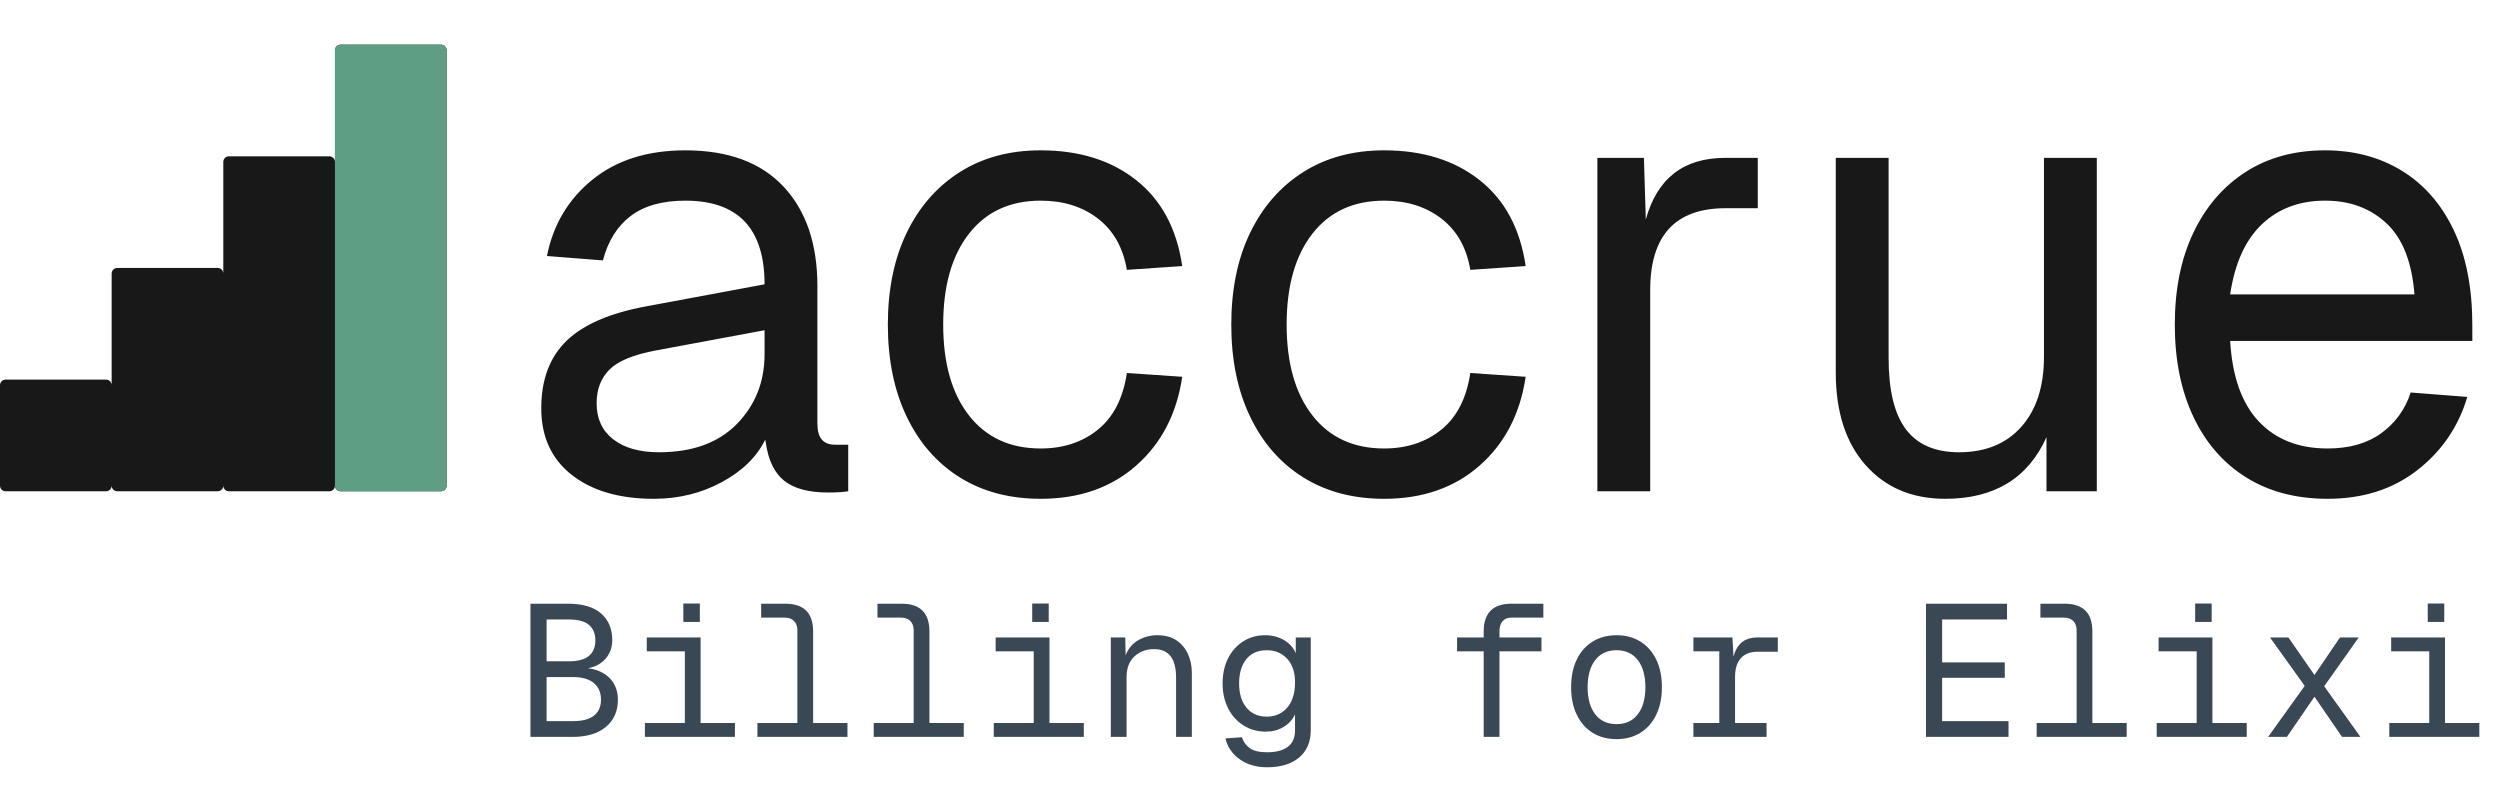
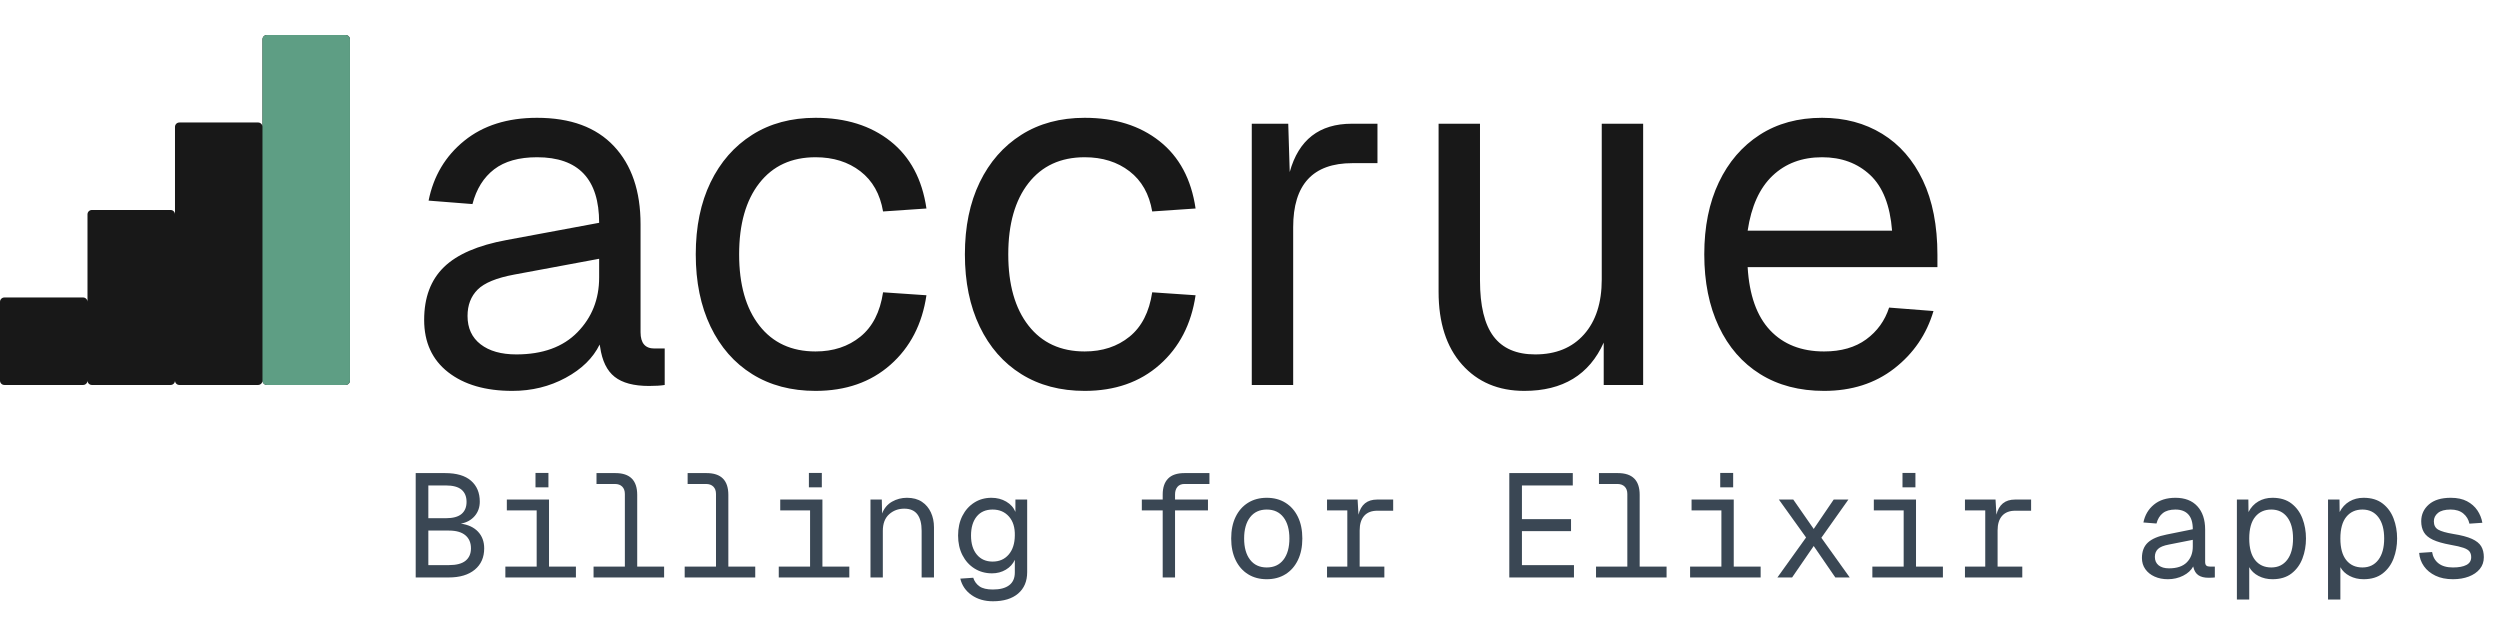
- <svg xmlns="http://www.w3.org/2000/svg" viewBox="0 0 3974.5 1260.96">
+ <svg xmlns="http://www.w3.org/2000/svg" viewBox="0 0 5071.814 1260.96">
  <g transform="translate(0 71)scale(17.75)">
    <path fill="#181818" d="M.5 30h9a.5.5 0 0 1 .5.5v9a.5.5 0 0 1-.5.5h-9a.5.5 0 0 1-.5-.5v-9a.5.5 0 0 1 .5-.5m10-10h9a.5.5 0 0 1 .5.5v19a.5.5 0 0 1-.5.5h-9a.5.5 0 0 1-.5-.5v-19a.5.5 0 0 1 .5-.5m10-10h9a.5.5 0 0 1 .5.5v29a.5.5 0 0 1-.5.5h-9a.5.5 0 0 1-.5-.5v-29a.5.5 0 0 1 .5-.5m10-10h9a.5.5 0 0 1 .5.5v39a.5.5 0 0 1-.5.5h-9a.5.5 0 0 1-.5-.5V.5a.5.5 0 0 1 .5-.5" />
    <path fill="#5E9E84" d="M30.5 0h9a.5.5 0 0 1 .5.5v39a.5.5 0 0 1-.5.5h-9a.5.5 0 0 1-.5-.5V.5a.5.5 0 0 1 .5-.5" />
  </g>
  <path fill="#181818" d="M1039.5 793q-82 0-130.5-38t-48.5-106 40-107 127-55l188-35q0-133-126-133-55 0-87 24.5t-44 70.5l-89-7q15-75 72.5-121.5t147.5-46.5q102 0 156 57.5t54 158.5v219q0 33 28 33h21v74q-12 2-32 2-46 0-69.5-18.5t-29.5-60.5l-1-5q-20 41-69 67.5t-108 26.5m8-74q80 0 124-45t44-111v-38l-172 32q-54 10-74.5 30.5T948.5 641q0 37 26.5 57.5t72.5 20.5m607 74q-74 0-128.5-34t-84.5-96.5-30-146.5 30-146 84.5-96.5 128.5-34.5q92 0 152 47.5t73 136.5l-88 6q-9-53-46-81.5t-91-28.5q-73 0-114 52.5t-41 144.5 41 144.5 114 52.5q54 0 91-30t46-90l88 6q-13 88-73 141t-152 53m546 0q-74 0-128.5-34t-84.5-96.5-30-146.5 30-146 84.5-96.5 128.5-34.5q92 0 152 47.5t73 136.5l-88 6q-9-53-46-81.5t-91-28.5q-73 0-114 52.5t-41 144.5 41 144.5 114 52.5q54 0 91-30t46-90l88 6q-13 88-73 141t-152 53m423-12h-84V251h74l3 98q27-98 126-98h52v80h-51q-120 0-120 130m469 332q-79 0-126.5-53.5T2918.5 592V251h84v318q0 77 27.5 113.5t84.5 36.5q63 0 99-40.5t36-111.5V251h84v530h-80v-86q-44 98-161 98m608 0q-75 0-129.5-34t-84-96.5-29.5-146.5 29.5-146 83-96.5 126.5-34.5q69 0 122 32.5T3901 366t29.5 151v25h-385q5 85 45.5 128t109.5 43q52 0 85.5-24.5t46.5-64.5l90 7q-21 71-79.5 116.5T3700.5 793m-155-325h293q-6-77-44.5-113t-97.5-36q-61 0-100.5 37.5T3545.5 468" />
  <g transform="translate(816.5 1171.5)">
    <path fill="#3A4754" d="M93.933 0H26.838v-211.722h59.64q34.889 0 52.632 15.506t17.743 42.345q0 17.295-10.437 29.372-10.437 12.078-28.031 15.358 22.365 2.982 34.89 16.252 12.524 13.27 12.524 33.845 0 27.435-19.085 43.239Q127.63 0 93.933 0m-41.45-186.673v66.498h35.188q22.067 0 32.205-8.647 10.139-8.648 10.139-24.453 0-16.103-10.139-24.75-10.138-8.648-32.205-8.648zm0 91.547v70.077h41.748q22.962 0 33.846-8.946t10.884-25.049q0-16.997-11.331-26.539-11.332-9.543-33.399-9.543M351.876 0H208.74v-22.067h63.517v-113.912h-60.535v-22.067h85.583v135.979h54.571zm-55.763-182.797h-26.242v-29.223h26.242M530.796 0H387.66v-22.067h63.517v-147.311q0-9.542-5.368-14.91-5.368-5.367-14.91-5.367h-37.275v-22.067h38.468q44.133 0 44.133 44.134v145.521h54.571M715.68 0H572.544v-22.067h63.517v-147.311q0-9.542-5.368-14.91-5.368-5.367-14.91-5.367h-37.275v-22.067h38.468q44.133 0 44.133 44.134v145.521h54.571M906.528 0H763.392v-22.067h63.517v-113.912h-60.535v-22.067h85.583v135.979h54.571zm-55.763-182.797h-26.242v-29.223h26.242M974.518 0h-25.049v-158.046h22.961l.597 28.329q6.262-16.103 20.128-24.005t30.267-7.902q18.191 0 30.268 8.051t18.339 21.619 6.262 30.268V0h-25.049v-94.529q0-22.067-8.647-33.548t-26.54-11.481q-18.19 0-30.864 11.481t-12.673 33.548m223.351 142.837q-25.347 0-43.239-12.524t-22.961-33.398l26.242-1.79q3.578 11.034 12.673 17.445t27.285 6.411q21.471 0 32.951-8.647t11.481-25.944v-25.645q-5.666 12.524-18.19 19.979T1196.08-8.35q-19.979 0-35.635-9.84t-24.452-27.136-8.797-39.661q0-22.663 8.648-39.81 8.648-17.146 24.005-26.987t35.038-9.84q16.7 0 29.969 7.753t18.638 20.874v-25.049h23.856v147.311q0 27.732-18.339 43.388-18.34 15.655-51.142 15.655m-.596-80.514q20.278 0 32.504-14.164t12.524-38.617q.597-24.452-11.928-38.617-12.524-14.164-33.1-14.164-20.874 0-32.355 14.164t-11.48 38.617q0 24.452 11.778 38.617t32.057 14.164" />
    <path fill="#3A4754" />
    <path fill="#3A4754" d="M1567.339 0h-25.049v-135.979h-42.344v-22.067h42.344v-10.139q0-21.172 10.885-32.355t33.249-11.182h50.694v22.067h-50.694q-9.244 0-14.165 5.815t-4.92 15.655v10.139h66.797v22.067h-66.797M1753.416 3.578q-21.769 0-38.021-10.138-16.251-10.139-25.197-28.777-8.946-18.637-8.946-43.686 0-25.347 8.946-43.835 8.946-18.489 25.197-28.628 16.252-10.138 38.021-10.138t38.02 10.138q16.252 10.139 25.198 28.628 8.946 18.488 8.946 43.835 0 25.049-8.946 43.686-8.946 18.638-25.198 28.777-16.251 10.138-38.02 10.138m0-23.856q21.769 0 33.846-15.655 12.077-15.656 12.077-43.09t-12.077-43.09q-12.077-15.655-33.846-15.655t-33.846 15.655q-12.077 15.656-12.077 43.09t12.077 43.09 33.846 15.655M1991.976 0h-116.298v-22.067h41.152v-113.912h-41.152v-22.067h62.026l1.789 30.715q7.455-30.715 37.871-30.715h32.504v22.663h-32.206q-17.295 0-26.539 10.288t-9.245 29.671v73.357h50.098" />
    <path fill="#3A4754" />
    <path fill="#3A4754" d="M2376.654 0h-131.208v-211.722h128.822v25.049h-103.177v68.288h99.599v24.452h-99.599v68.884h105.563M2564.52 0h-143.136v-22.067h63.517v-147.311q0-9.542-5.368-14.91-5.368-5.367-14.91-5.367h-37.275v-22.067h38.468q44.133 0 44.133 44.134v145.521h54.571M2755.368 0h-143.136v-22.067h63.517v-113.912h-60.535v-22.067h85.583v135.979h54.571zm-55.763-182.797h-26.242v-29.223h26.242M2819.183 0h-29.82l58.149-81.11-55.167-76.936h29.223l41.45 59.64 40.555-59.64h29.82l-54.868 77.532L2936.077 0h-29.223l-43.836-63.815M3125.136 0H2982v-22.067h63.517v-113.912h-60.535v-22.067h85.583v135.979h54.571zm-55.763-182.797h-26.242v-29.223h26.242M3286.164 0h-116.298v-22.067h41.152v-113.912h-41.152v-22.067h62.026l1.789 30.715q7.455-30.715 37.871-30.715h32.504v22.663h-32.206q-17.295 0-26.539 10.288t-9.245 29.671v73.357h50.098" />
    <path fill="#3A4754" />
    <path fill="#3A4754" d="M3581.382 3.578q-14.91 0-26.838-5.367-11.928-5.368-18.787-15.059-6.858-9.692-6.858-22.514 0-20.278 12.077-31.461t38.02-16.251l53.08-10.736q0-20.277-9.095-30.118t-26.093-9.84q-16.401 0-25.645 7.305-9.244 7.306-12.822 21.024l-26.54-2.088q4.473-22.365 21.321-36.231t43.686-13.866q28.628 0 44.432 17.146t15.805 47.265v65.604q0 5.367 2.385 7.455 2.386 2.087 7.157 2.087h10.139V0q-4.771.596-13.121.596-12.524 0-20.128-5.069t-10.288-16.401l-.298-1.491q-6.263 11.63-20.427 18.787t-31.162 7.156m2.386-22.066q24.154 0 36.231-12.227t12.077-31.907v-13.717l-48.308 9.542q-16.103 2.982-22.365 9.095-6.263 6.113-6.263 15.954 0 11.033 7.604 17.146 7.605 6.114 21.024 6.114m162.817 63.218h-25.049v-202.776h23.26l.298 25.347q7.157-14.015 19.83-21.47 12.674-7.455 28.776-7.455 23.558 0 38.617 11.629 15.059 11.63 22.216 30.417t7.157 40.555-7.157 40.555-22.216 30.417Q3817.258 3.578 3793.7 3.578q-15.506 0-28.18-6.56t-18.935-17.892zm44.73-65.008q20.576 0 32.354-15.506 11.779-15.506 11.779-43.239t-11.779-43.239q-11.778-15.506-32.354-15.506t-32.653 14.76-12.077 43.985q0 28.925 11.928 43.835t32.802 14.91m140.154 65.008h-25.049v-202.776h23.26l.298 25.347q7.157-14.015 19.83-21.47 12.674-7.455 28.776-7.455 23.558 0 38.617 11.629 15.059 11.63 22.216 30.417t7.157 40.555-7.157 40.555-22.216 30.417q-15.059 11.629-38.617 11.629-15.506 0-28.18-6.56t-18.935-17.892zm44.73-65.008q20.576 0 32.354-15.506 11.779-15.506 11.779-43.239t-11.779-43.239q-11.778-15.506-32.354-15.506t-32.653 14.76-12.077 43.985q0 28.925 11.928 43.835t32.802 14.91M4159.89 3.578q-20.576 0-35.486-7.156-14.91-7.157-23.409-19.234t-9.691-26.987l26.242-1.79q2.385 14.612 12.971 22.962t29.373 8.349q17.594 0 27.285-5.069 9.692-5.069 9.692-15.805 0-6.858-3.28-11.331-3.281-4.473-12.227-7.604t-26.241-6.113q-22.962-4.175-35.933-10.288t-18.34-15.358q-5.367-9.244-5.367-22.066 0-20.576 15.506-34.144t44.432-13.568q19.681 0 32.951 7.007 13.27 7.008 21.023 18.489 7.753 11.48 10.139 25.198l-26.242 1.789q-2.683-12.525-12.375-20.576t-25.794-8.051q-17.296 0-25.645 6.858-8.35 6.859-8.35 16.998 0 11.928 8.946 16.997t30.416 8.648q24.453 3.876 37.872 9.989t18.786 15.06q5.368 8.946 5.368 22.066 0 14.016-8.201 24.006-8.2 9.989-22.364 15.357t-32.057 5.367" />
  </g>
</svg>
